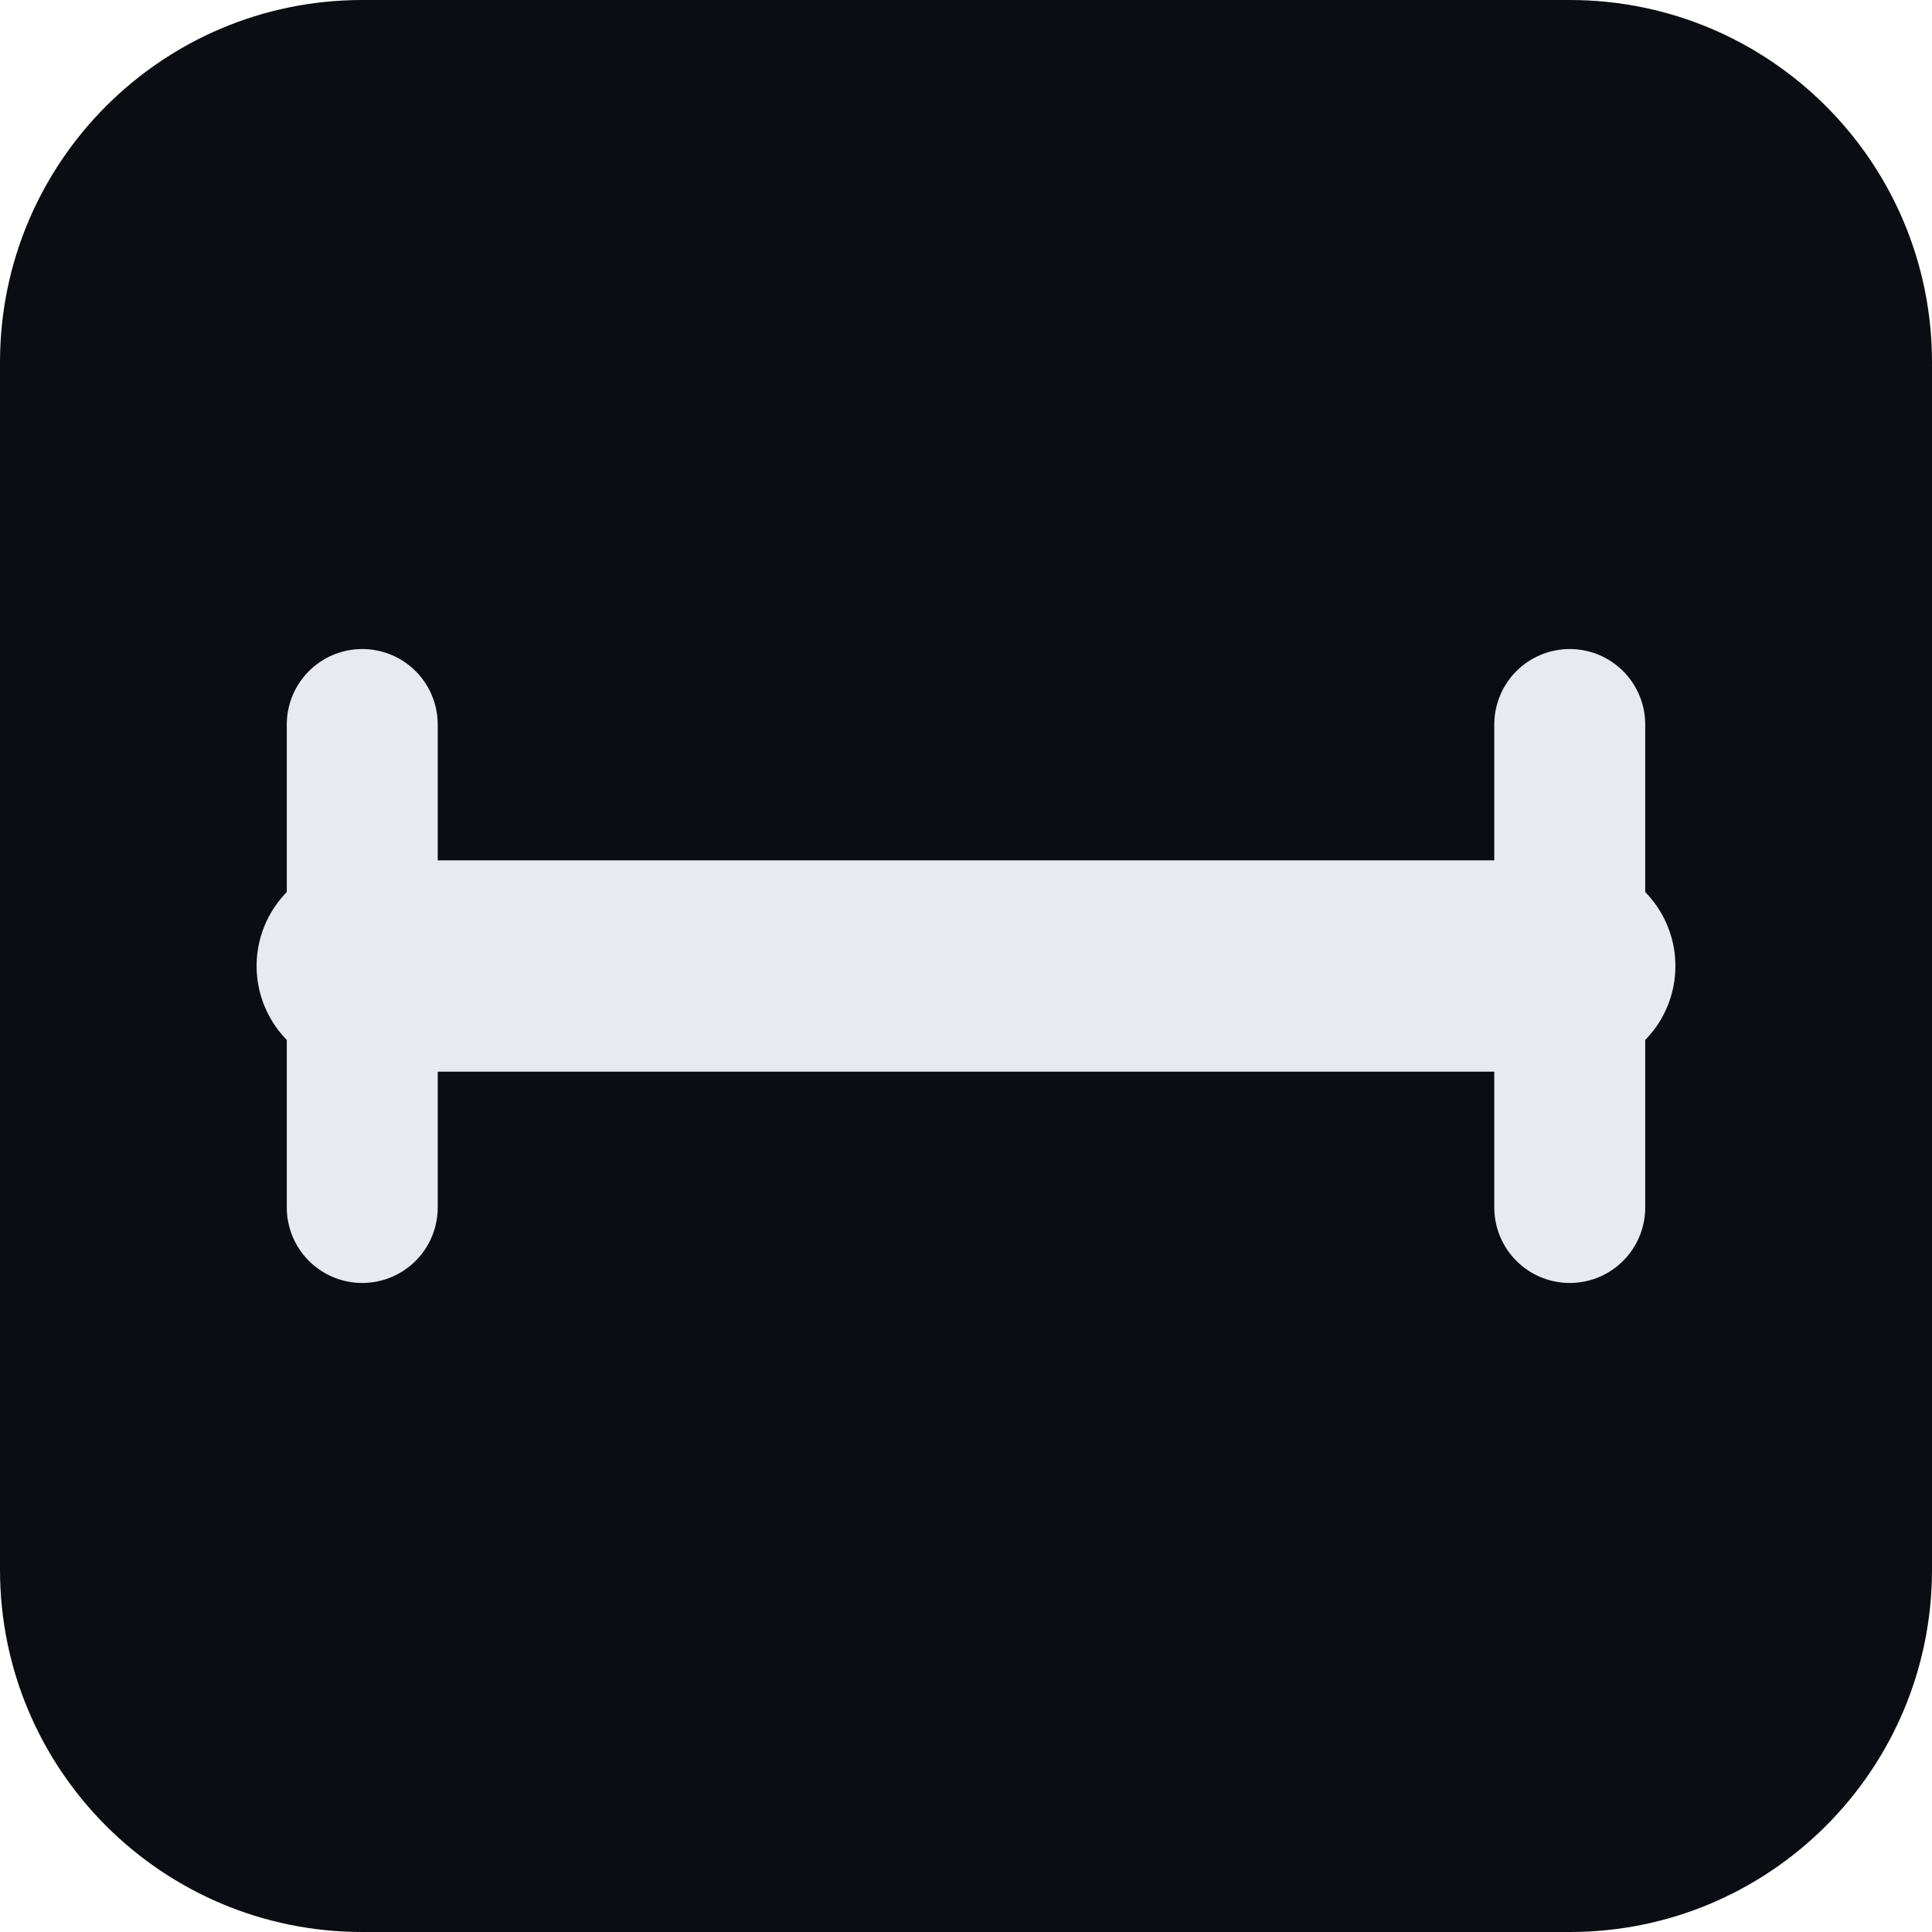
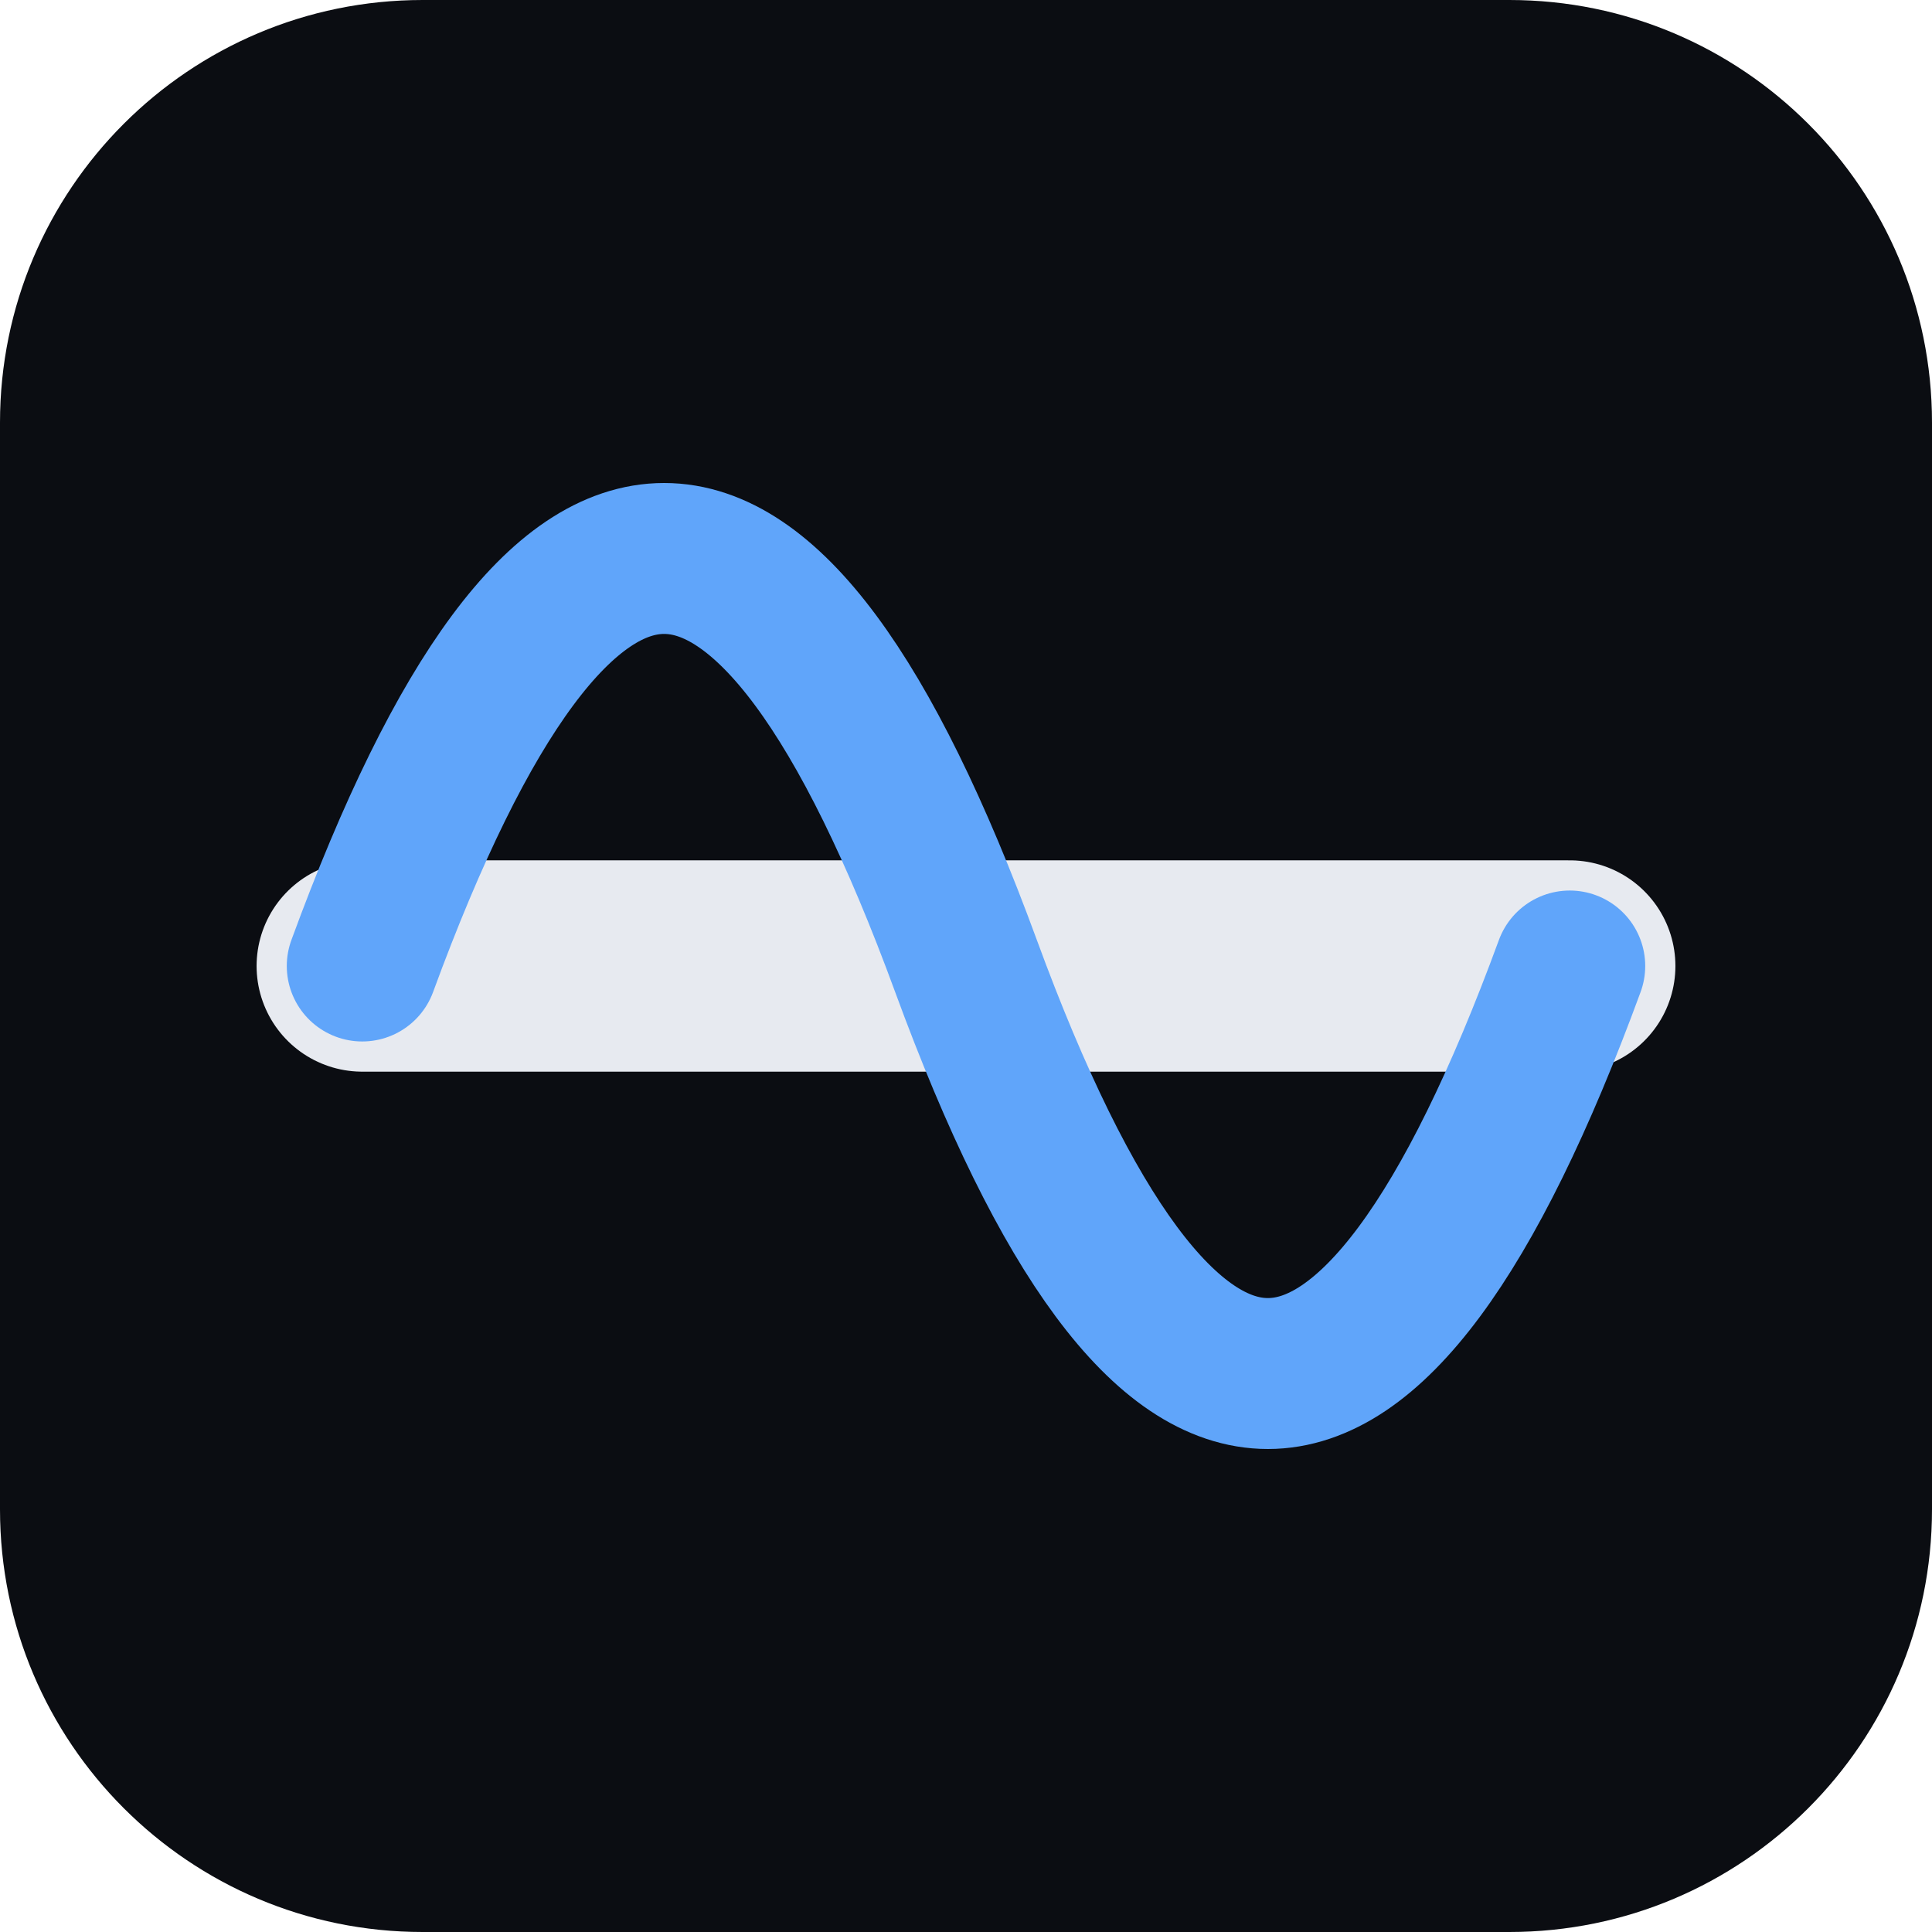
- <svg xmlns="http://www.w3.org/2000/svg" viewBox="0 0 32 32" fill="none" stroke="currentColor" stroke-width="2.5" stroke-linecap="round" stroke-linejoin="round">
-   <rect width="32" height="32" rx="6" fill="#0b0d12" stroke="none" />
+ <svg xmlns="http://www.w3.org/2000/svg" viewBox="0 0 32 32" fill="none" stroke-linecap="round" stroke-linejoin="round">
+   <rect width="32" height="32" rx="7" fill="#0b0d12" />
  <line x1="6" y1="16" x2="26" y2="16" stroke="#e7eaf0" stroke-width="3.5" />
-   <line x1="6" y1="12" x2="6" y2="20" stroke="#e7eaf0" />
-   <line x1="26" y1="12" x2="26" y2="20" stroke="#e7eaf0" />
+   <path d="M6 16 C9.3 7, 12.7 7, 16 16 C19.3 25, 22.7 25, 26 16" stroke="#60a5fa" stroke-width="2.5" />
</svg>
